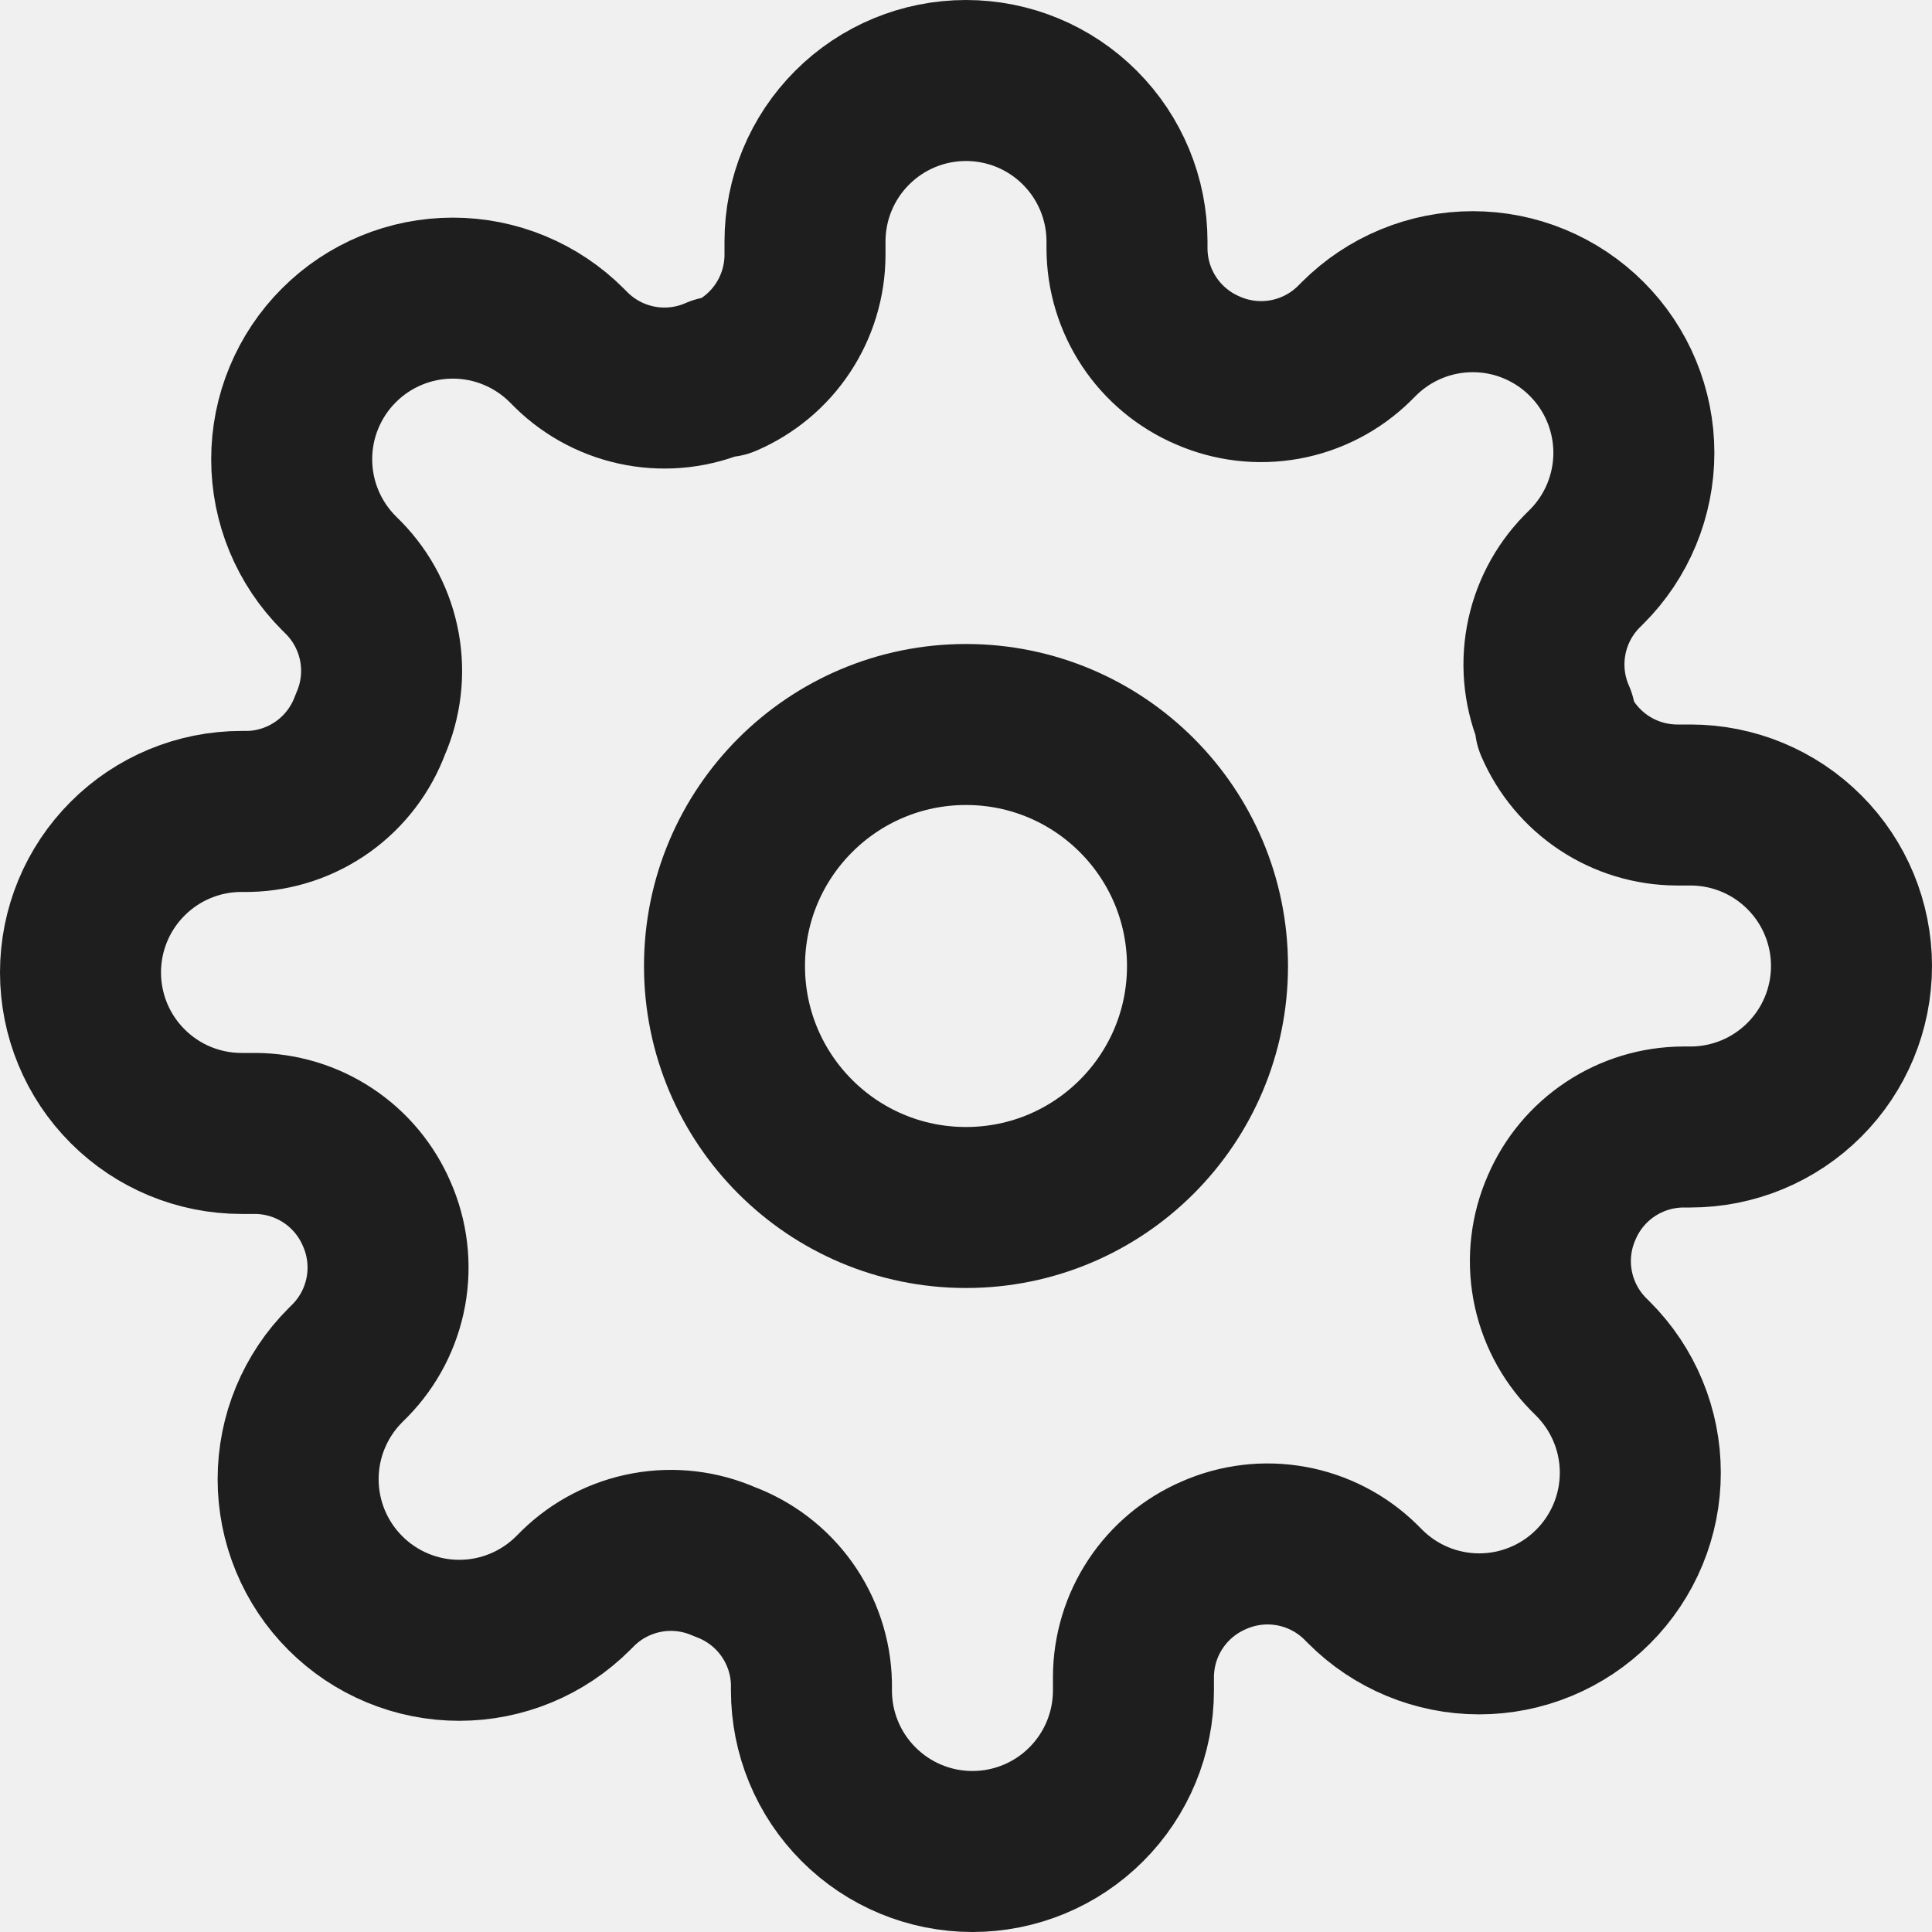
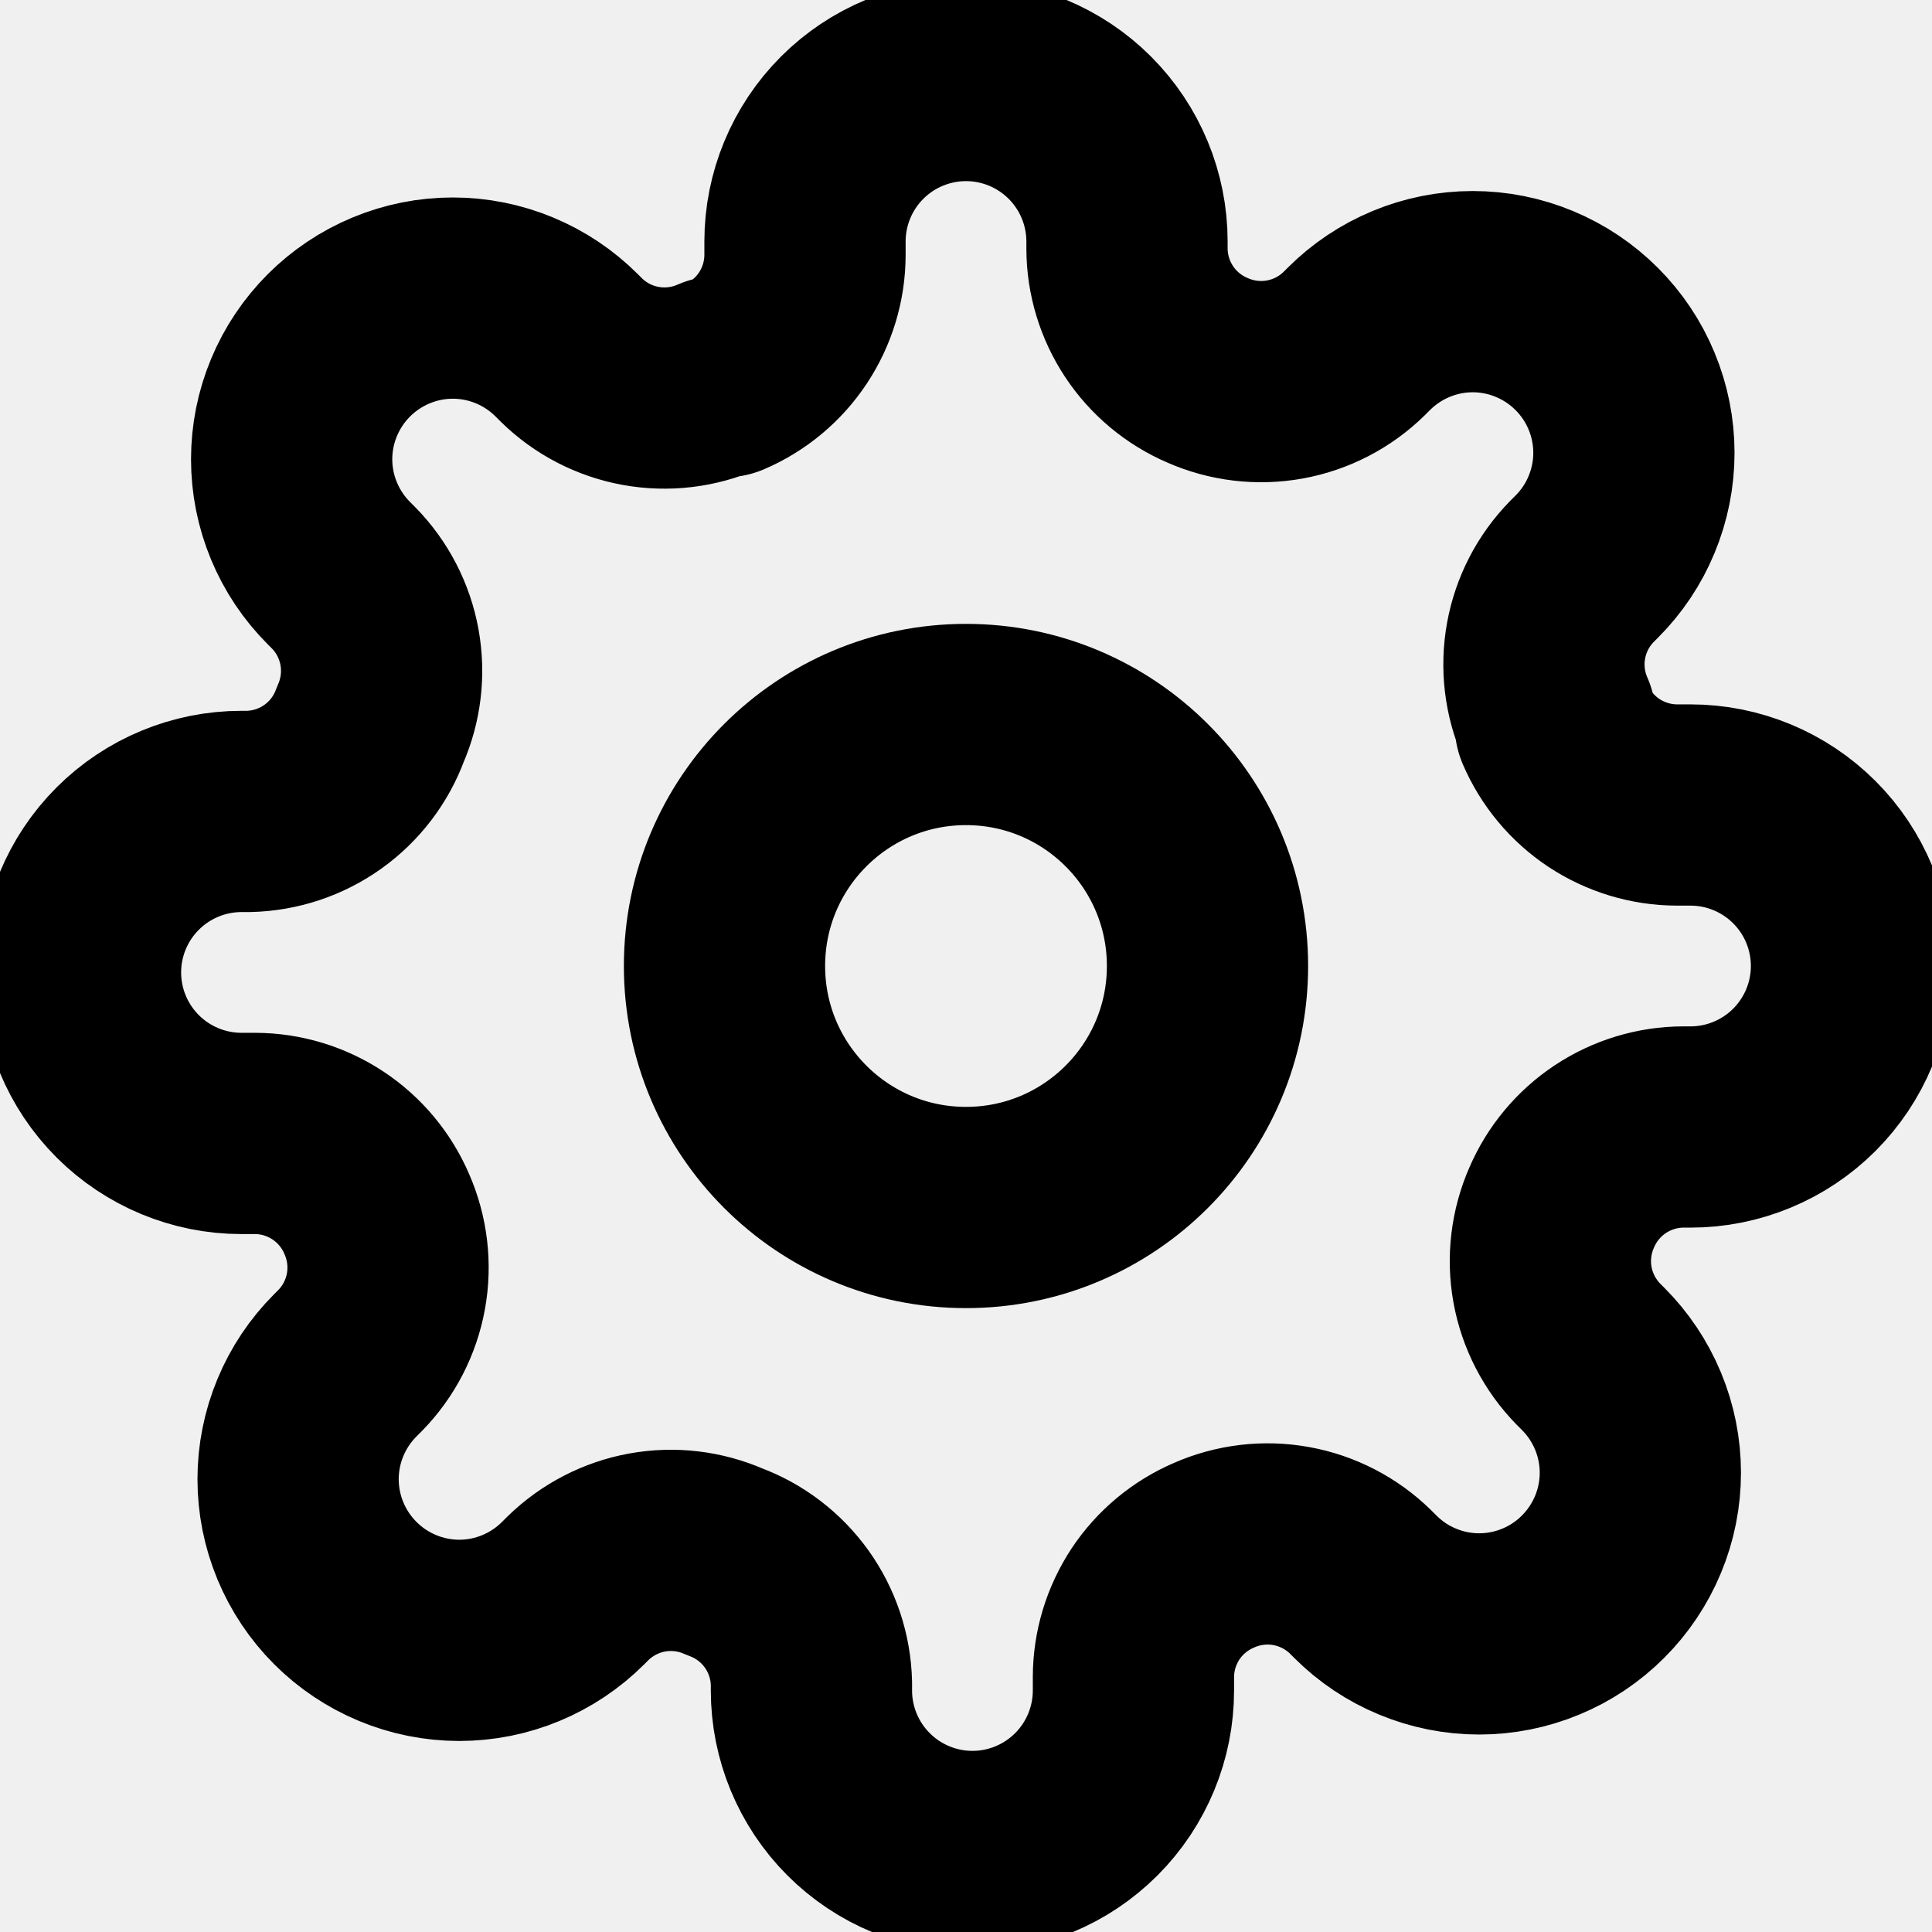
- <svg xmlns="http://www.w3.org/2000/svg" width="48" height="48" viewBox="0 0 48 48" fill="none">
-   <g clip-path="url(#clip0_2143_19)">
-     <path d="M24 30C27.314 30 30 27.314 30 24C30 20.686 27.314 18 24 18C20.686 18 18 20.686 18 24C18 27.314 20.686 30 24 30Z" stroke="#1E1E1E" stroke-width="4" stroke-linecap="round" stroke-linejoin="round" />
-     <path d="M38.8 30C38.534 30.603 38.454 31.272 38.572 31.921C38.69 32.57 38.999 33.169 39.46 33.64L39.58 33.76C39.952 34.132 40.247 34.573 40.448 35.058C40.65 35.544 40.753 36.064 40.753 36.59C40.753 37.116 40.65 37.636 40.448 38.122C40.247 38.607 39.952 39.048 39.58 39.42C39.209 39.792 38.767 40.087 38.282 40.288C37.796 40.489 37.276 40.593 36.75 40.593C36.224 40.593 35.704 40.489 35.218 40.288C34.733 40.087 34.291 39.792 33.92 39.42L33.8 39.3C33.329 38.839 32.73 38.53 32.081 38.412C31.432 38.294 30.763 38.374 30.16 38.64C29.569 38.894 29.064 39.315 28.709 39.851C28.353 40.388 28.163 41.016 28.16 41.66V42C28.16 43.061 27.739 44.078 26.988 44.828C26.238 45.579 25.221 46 24.16 46C23.099 46 22.082 45.579 21.332 44.828C20.581 44.078 20.16 43.061 20.16 42V41.82C20.145 41.158 19.93 40.516 19.545 39.977C19.16 39.439 18.622 39.029 18 38.8C17.397 38.534 16.728 38.454 16.079 38.572C15.43 38.69 14.831 38.999 14.36 39.46L14.24 39.58C13.868 39.952 13.427 40.247 12.942 40.448C12.456 40.65 11.936 40.753 11.41 40.753C10.884 40.753 10.364 40.65 9.878 40.448C9.393 40.247 8.951 39.952 8.58 39.58C8.208 39.209 7.913 38.767 7.712 38.282C7.51 37.796 7.407 37.276 7.407 36.75C7.407 36.224 7.51 35.704 7.712 35.218C7.913 34.733 8.208 34.291 8.58 33.92L8.7 33.8C9.161 33.329 9.47 32.73 9.588 32.081C9.706 31.432 9.626 30.763 9.36 30.16C9.106 29.569 8.686 29.064 8.149 28.709C7.612 28.353 6.984 28.163 6.34 28.16H6C4.939 28.16 3.922 27.739 3.172 26.988C2.421 26.238 2 25.221 2 24.16C2 23.099 2.421 22.082 3.172 21.332C3.922 20.581 4.939 20.16 6 20.16H6.18C6.842 20.145 7.484 19.93 8.023 19.545C8.561 19.16 8.971 18.622 9.2 18C9.466 17.397 9.546 16.728 9.428 16.079C9.31 15.43 9.001 14.831 8.54 14.36L8.42 14.24C8.048 13.868 7.753 13.427 7.552 12.942C7.35 12.456 7.247 11.936 7.247 11.41C7.247 10.884 7.35 10.364 7.552 9.878C7.753 9.393 8.048 8.951 8.42 8.58C8.791 8.208 9.233 7.913 9.718 7.712C10.204 7.51 10.724 7.407 11.25 7.407C11.776 7.407 12.296 7.51 12.782 7.712C13.267 7.913 13.709 8.208 14.08 8.58L14.2 8.7C14.671 9.161 15.27 9.47 15.919 9.588C16.568 9.706 17.237 9.626 17.84 9.36H18C18.591 9.106 19.096 8.686 19.451 8.149C19.807 7.612 19.997 6.984 20 6.34V6C20 4.939 20.421 3.922 21.172 3.172C21.922 2.421 22.939 2 24 2C25.061 2 26.078 2.421 26.828 3.172C27.579 3.922 28 4.939 28 6V6.18C28.003 6.824 28.193 7.452 28.549 7.989C28.904 8.526 29.409 8.946 30 9.2C30.603 9.466 31.272 9.546 31.921 9.428C32.57 9.31 33.169 9.001 33.64 8.54L33.76 8.42C34.132 8.048 34.573 7.753 35.058 7.552C35.544 7.35 36.064 7.247 36.59 7.247C37.116 7.247 37.636 7.35 38.122 7.552C38.607 7.753 39.048 8.048 39.42 8.42C39.792 8.791 40.087 9.233 40.288 9.718C40.489 10.204 40.593 10.724 40.593 11.25C40.593 11.776 40.489 12.296 40.288 12.782C40.087 13.267 39.792 13.709 39.42 14.08L39.3 14.2C38.839 14.671 38.53 15.27 38.412 15.919C38.294 16.568 38.374 17.237 38.64 17.84V18C38.894 18.591 39.315 19.096 39.851 19.451C40.388 19.807 41.016 19.997 41.66 20H42C43.061 20 44.078 20.421 44.828 21.172C45.579 21.922 46 22.939 46 24C46 25.061 45.579 26.078 44.828 26.828C44.078 27.579 43.061 28 42 28H41.82C41.176 28.003 40.548 28.193 40.011 28.549C39.474 28.904 39.053 29.409 38.8 30Z" stroke="#1E1E1E" stroke-width="4" stroke-linecap="round" stroke-linejoin="round" />
+ <svg xmlns="http://www.w3.org/2000/svg" width="24" height="24" viewBox="0 0 24 24" fill="none">
+   <g clip-path="url(#clip0_2003_75)">
+     <path d="M12 15C13.657 15 15 13.657 15 12C15 10.343 13.657 9 12 9C10.343 9 9 10.343 9 12C9 13.657 10.343 15 12 15Z" stroke="black" stroke-width="2.5" stroke-linecap="round" stroke-linejoin="round" />
+     <path d="M19.4 15C19.267 15.302 19.227 15.636 19.286 15.961C19.345 16.285 19.5 16.584 19.73 16.82L19.79 16.88C19.976 17.066 20.123 17.286 20.224 17.529C20.325 17.772 20.377 18.032 20.377 18.295C20.377 18.558 20.325 18.818 20.224 19.061C20.123 19.304 19.976 19.524 19.79 19.71C19.604 19.896 19.384 20.044 19.141 20.144C18.898 20.245 18.638 20.297 18.375 20.297C18.112 20.297 17.852 20.245 17.609 20.144C17.366 20.044 17.146 19.896 16.96 19.71L16.9 19.65C16.664 19.419 16.365 19.265 16.041 19.206C15.716 19.147 15.382 19.187 15.08 19.32C14.784 19.447 14.532 19.657 14.354 19.925C14.177 20.194 14.081 20.508 14.08 20.83V21C14.08 21.53 13.869 22.039 13.494 22.414C13.119 22.789 12.61 23 12.08 23C11.55 23 11.041 22.789 10.666 22.414C10.291 22.039 10.08 21.53 10.08 21V20.91C10.072 20.579 9.965 20.258 9.773 19.989C9.58 19.719 9.311 19.514 9 19.4C8.698 19.267 8.364 19.227 8.039 19.286C7.715 19.345 7.416 19.5 7.18 19.73L7.12 19.79C6.934 19.976 6.714 20.123 6.471 20.224C6.228 20.325 5.968 20.377 5.705 20.377C5.442 20.377 5.182 20.325 4.939 20.224C4.696 20.123 4.476 19.976 4.29 19.79C4.104 19.604 3.957 19.384 3.856 19.141C3.755 18.898 3.703 18.638 3.703 18.375C3.703 18.112 3.755 17.852 3.856 17.609C3.957 17.366 4.104 17.146 4.29 16.96L4.35 16.9C4.581 16.664 4.735 16.365 4.794 16.041C4.853 15.716 4.813 15.382 4.68 15.08C4.553 14.784 4.343 14.532 4.074 14.354C3.806 14.177 3.492 14.081 3.17 14.08H3C2.47 14.08 1.961 13.869 1.586 13.494C1.211 13.119 1 12.61 1 12.08C1 11.55 1.211 11.041 1.586 10.666C1.961 10.291 2.47 10.08 3 10.08H3.09C3.421 10.072 3.742 9.965 4.011 9.773C4.281 9.58 4.486 9.311 4.6 9C4.733 8.698 4.773 8.364 4.714 8.039C4.655 7.715 4.501 7.416 4.27 7.18L4.21 7.12C4.024 6.934 3.877 6.714 3.776 6.471C3.675 6.228 3.623 5.968 3.623 5.705C3.623 5.442 3.675 5.182 3.776 4.939C3.877 4.696 4.024 4.476 4.21 4.29C4.396 4.104 4.616 3.957 4.859 3.856C5.102 3.755 5.362 3.703 5.625 3.703C5.888 3.703 6.148 3.755 6.391 3.856C6.634 3.957 6.854 4.104 7.04 4.29L7.1 4.35C7.336 4.581 7.635 4.735 7.959 4.794C8.284 4.853 8.618 4.813 8.92 4.68H9C9.296 4.553 9.548 4.343 9.726 4.074C9.903 3.806 9.999 3.492 10 3.17V3C10 2.47 10.211 1.961 10.586 1.586C10.961 1.211 11.47 1 12 1C12.53 1 13.039 1.211 13.414 1.586C13.789 1.961 14 2.47 14 3V3.09C14.001 3.412 14.097 3.726 14.274 3.994C14.452 4.263 14.704 4.473 15 4.6C15.302 4.733 15.636 4.773 15.961 4.714C16.285 4.655 16.584 4.501 16.82 4.27L16.88 4.21C17.066 4.024 17.286 3.877 17.529 3.776C17.772 3.675 18.032 3.623 18.295 3.623C18.558 3.623 18.818 3.675 19.061 3.776C19.304 3.877 19.524 4.024 19.71 4.21C19.896 4.396 20.044 4.616 20.144 4.859C20.245 5.102 20.297 5.362 20.297 5.625C20.297 5.888 20.245 6.148 20.144 6.391C20.044 6.634 19.896 6.854 19.71 7.04L19.65 7.1C19.419 7.336 19.265 7.635 19.206 7.959C19.147 8.284 19.187 8.618 19.32 8.92V9C19.447 9.296 19.657 9.548 19.925 9.726C20.194 9.903 20.508 9.999 20.83 10H21C21.53 10 22.039 10.211 22.414 10.586C22.789 10.961 23 11.47 23 12C23 12.53 22.789 13.039 22.414 13.414C22.039 13.789 21.53 14 21 14H20.91C20.588 14.001 20.274 14.097 20.006 14.274C19.737 14.452 19.527 14.704 19.4 15Z" stroke="black" stroke-width="2.5" stroke-linecap="round" stroke-linejoin="round" />
  </g>
  <defs>
-     <clipPath id="clip0_2143_19">
-       <rect width="48" height="48" fill="white" />
+     <clipPath id="clip0_2003_75">
+       <rect width="24" height="24" fill="white" />
    </clipPath>
  </defs>
</svg>
